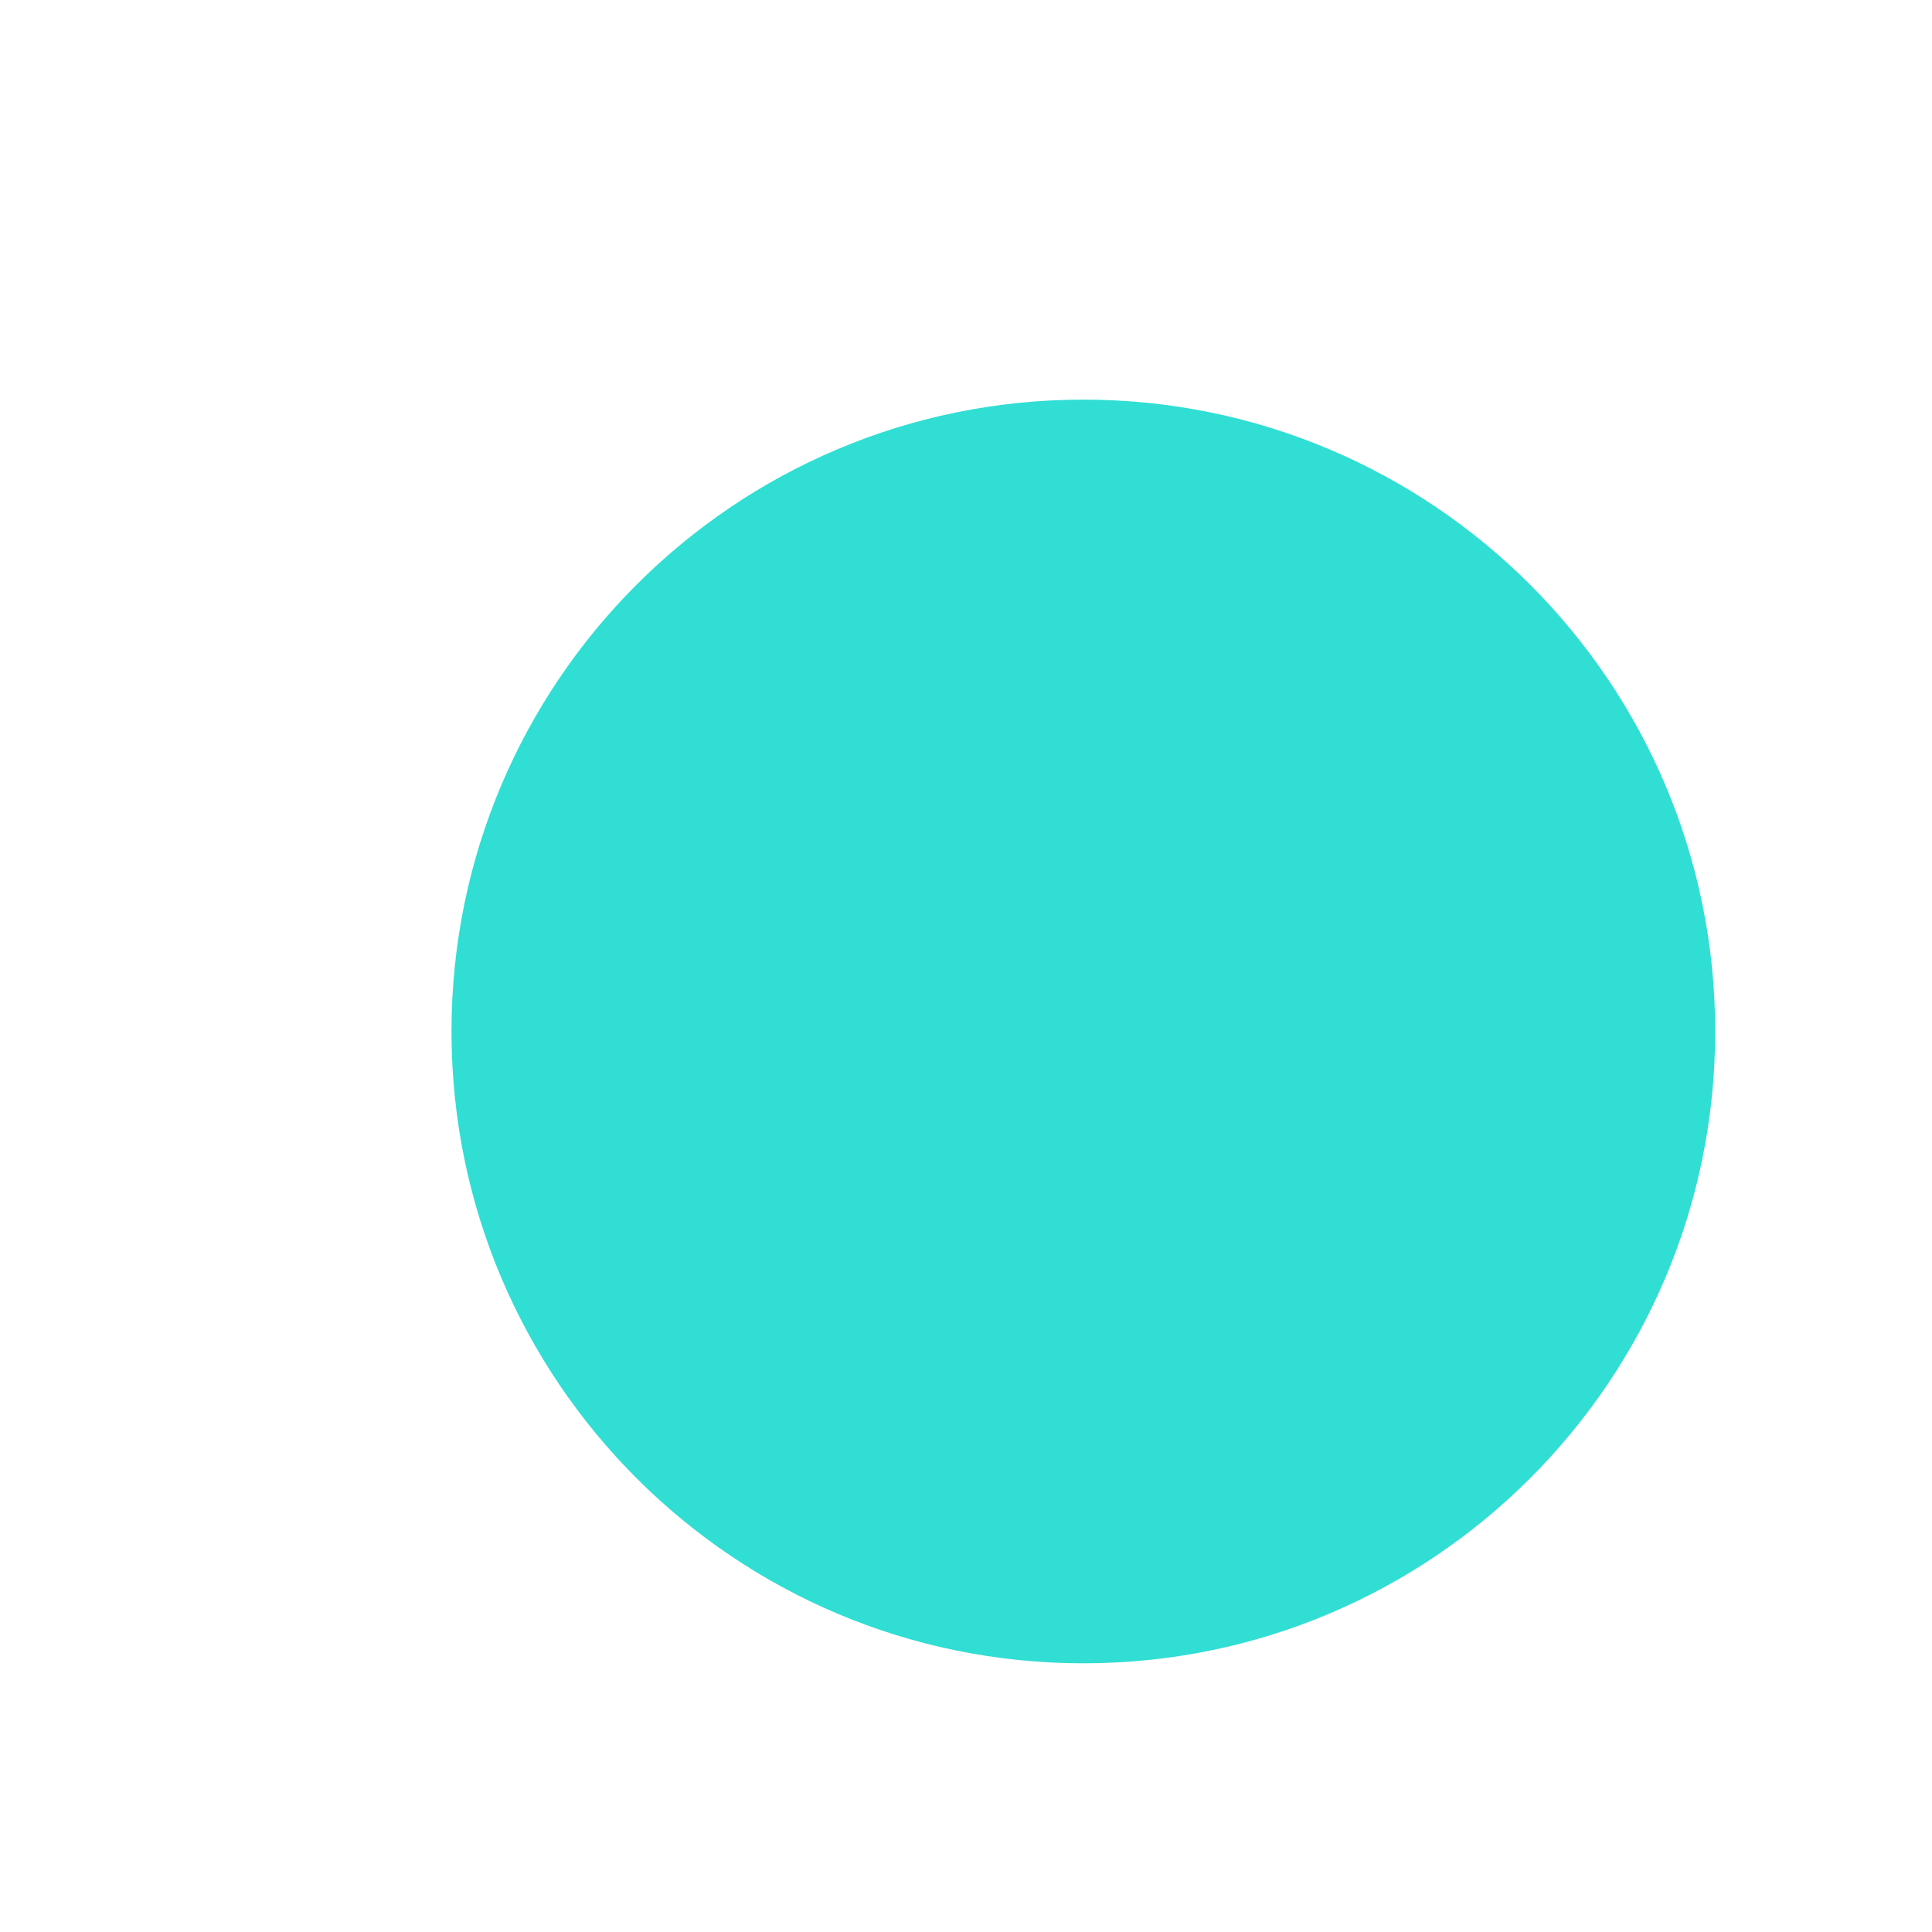
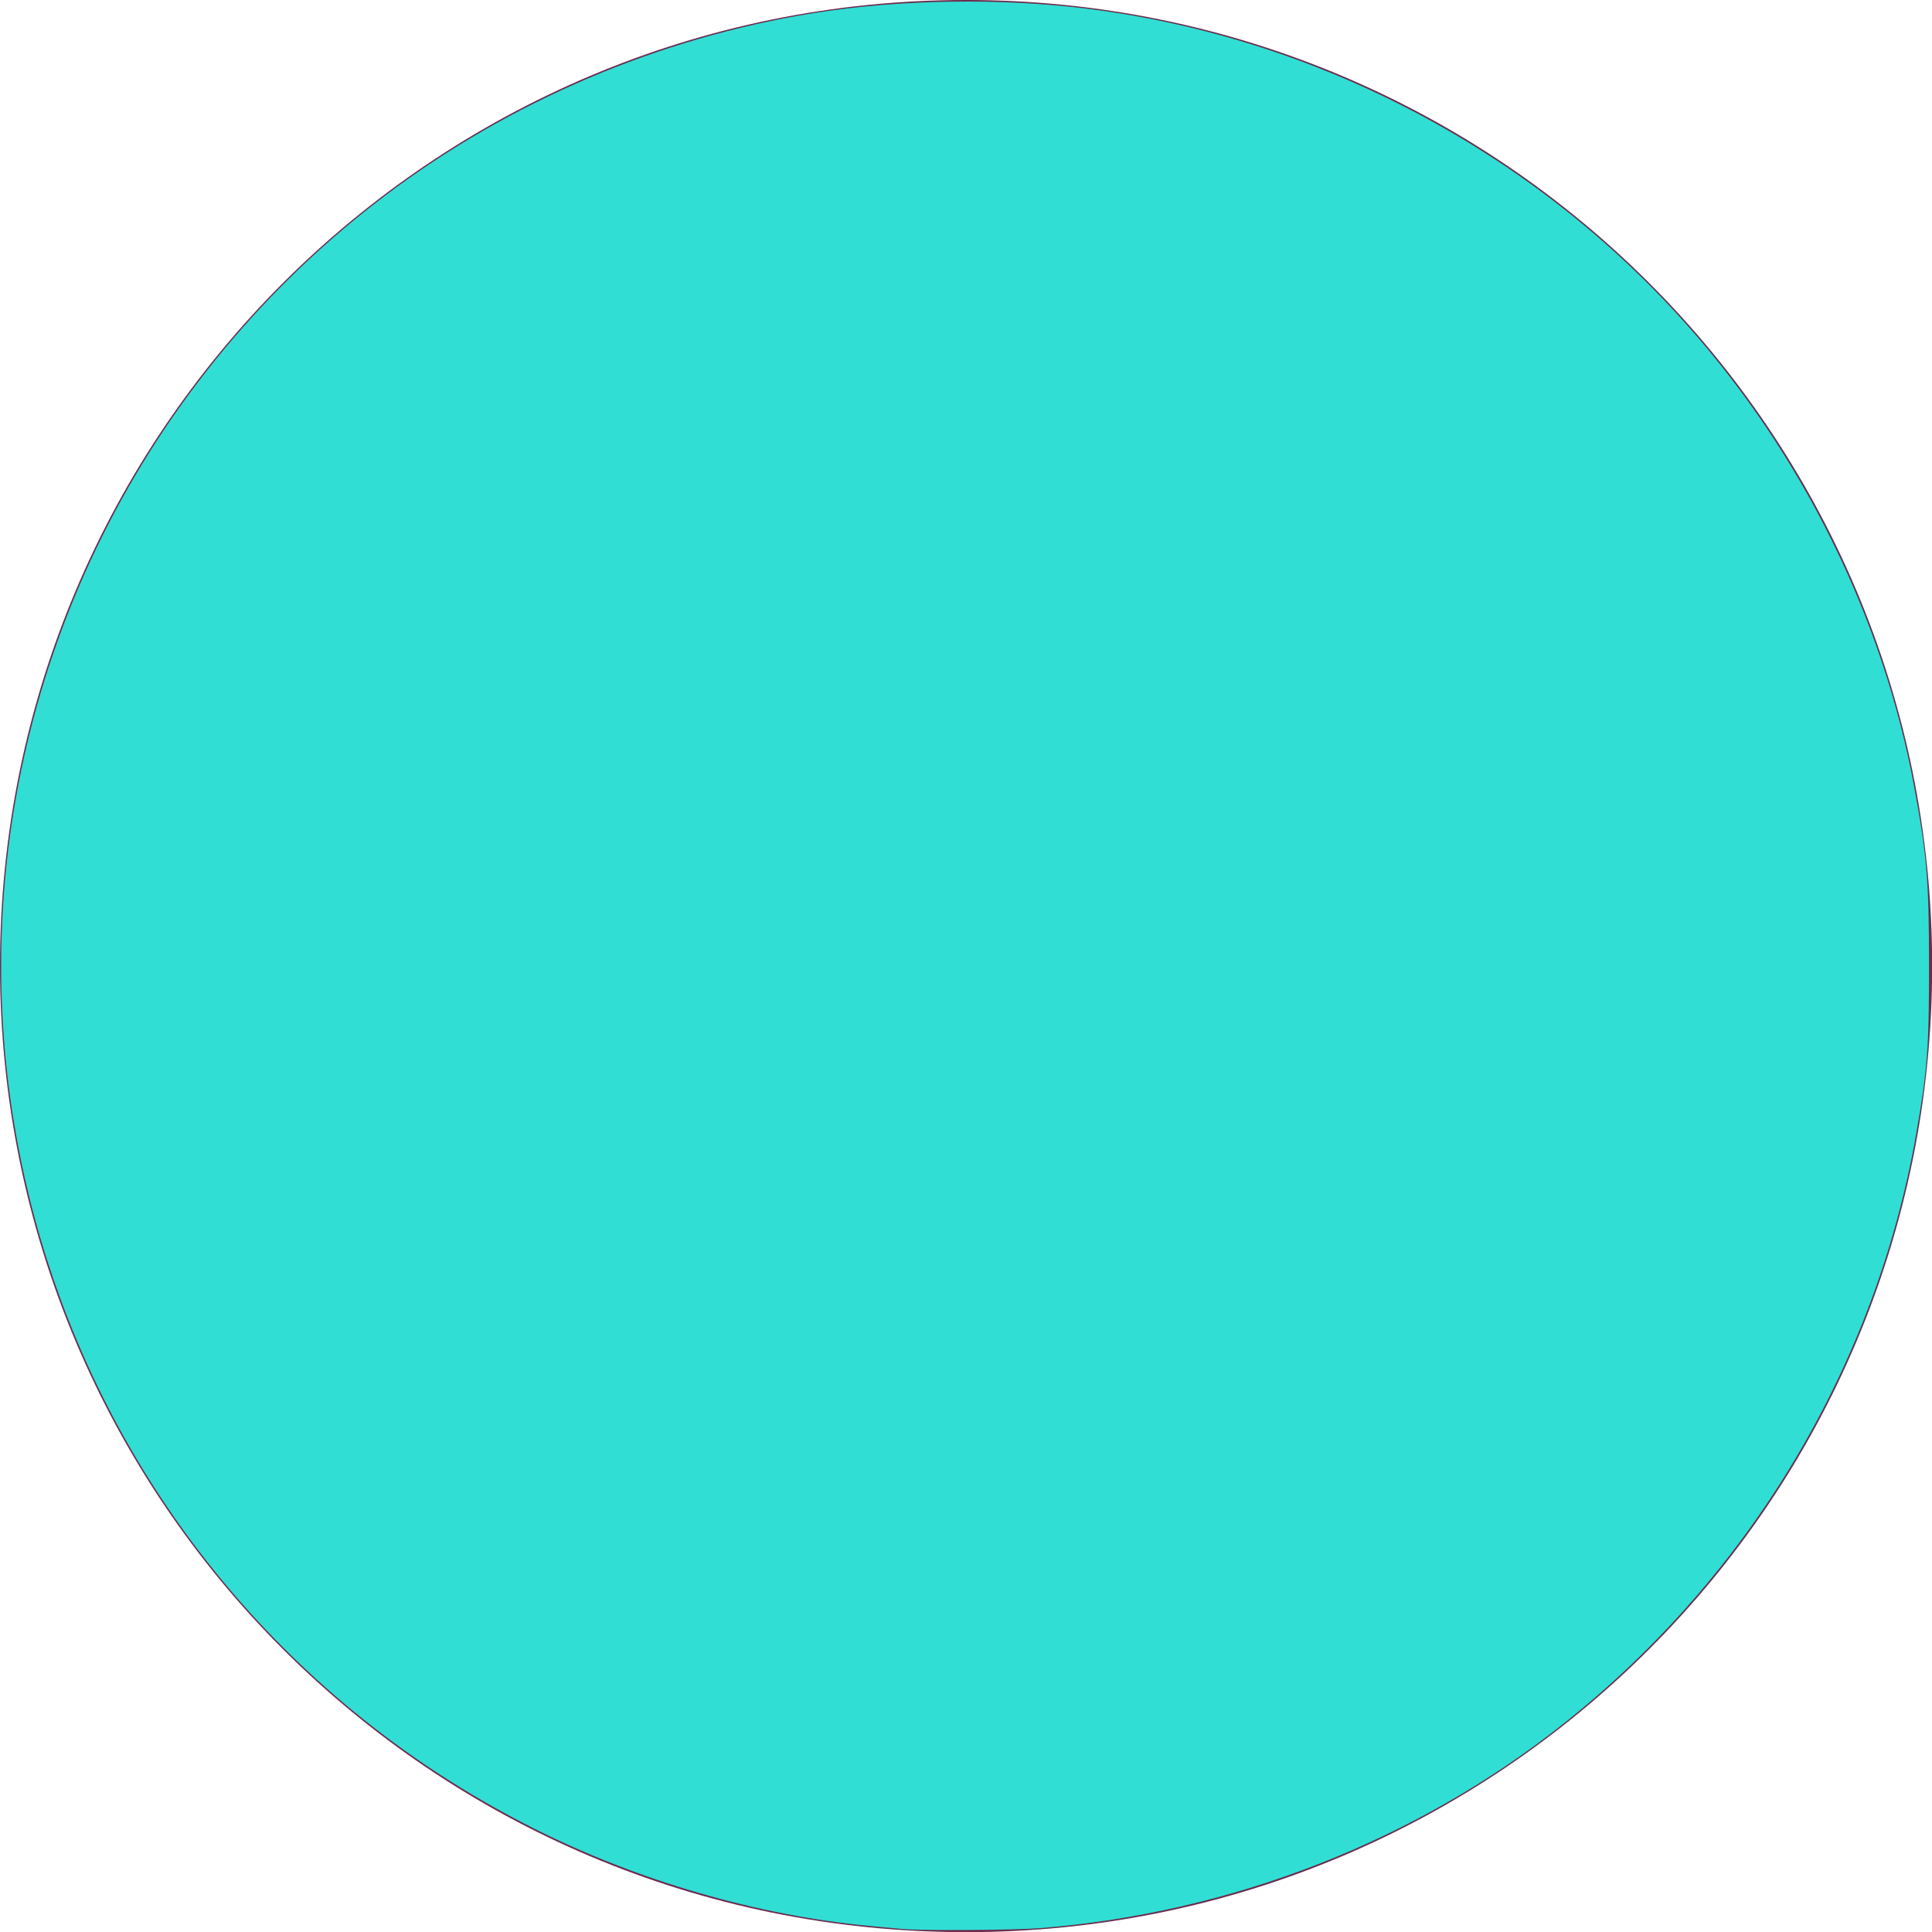
- <svg xmlns="http://www.w3.org/2000/svg" height="13.295mm" viewBox="0 0 13.295 13.295" width="13.295mm" version="1.1" id="svg12">
+ <svg xmlns="http://www.w3.org/2000/svg" height="13.229mm" viewBox="0 0 13.229 13.229" width="13.229mm" version="1.1" id="svg12">
  <defs id="defs16" />
-   <circle style="fill:#30ded4;fill-opacity:1;stroke-width:0" id="path835" cx="7.455" cy="7.098" r="4.348" />
+   <circle style="fill:#6a2c4d;fill-opacity:1;stroke-width:0" id="path835" cx="6.615" cy="6.615" r="6.615" />
+   <path style="fill:#30ded4;stroke-width:0" d="M 23.353,49.922 C 23.248,49.912 22.879,49.877 22.533,49.845 19.628,49.576 16.539,48.683 13.851,47.337 10.835,45.826 8.189,43.759 6.013,41.213 2.154,36.697 0.03,30.941 0.03,24.997 0.03,17.17 3.709,9.79 9.965,5.065 13.2,2.622 17.049,0.983 21.059,0.339 c 2.221,-0.356 4.864,-0.396 7.128,-0.107 5.941,0.758 11.495,3.696 15.479,8.188 3.004,3.386 5.069,7.591 5.877,11.968 0.324,1.753 0.378,2.404 0.379,4.581 0.001,2.161 -0.04,2.709 -0.331,4.37 -1.049,5.985 -4.289,11.415 -9.094,15.242 -3.839,3.058 -8.632,4.931 -13.615,5.321 -0.642,0.05 -3.069,0.063 -3.529,0.019 z" id="path830" transform="scale(0.2645833)" />
</svg>
